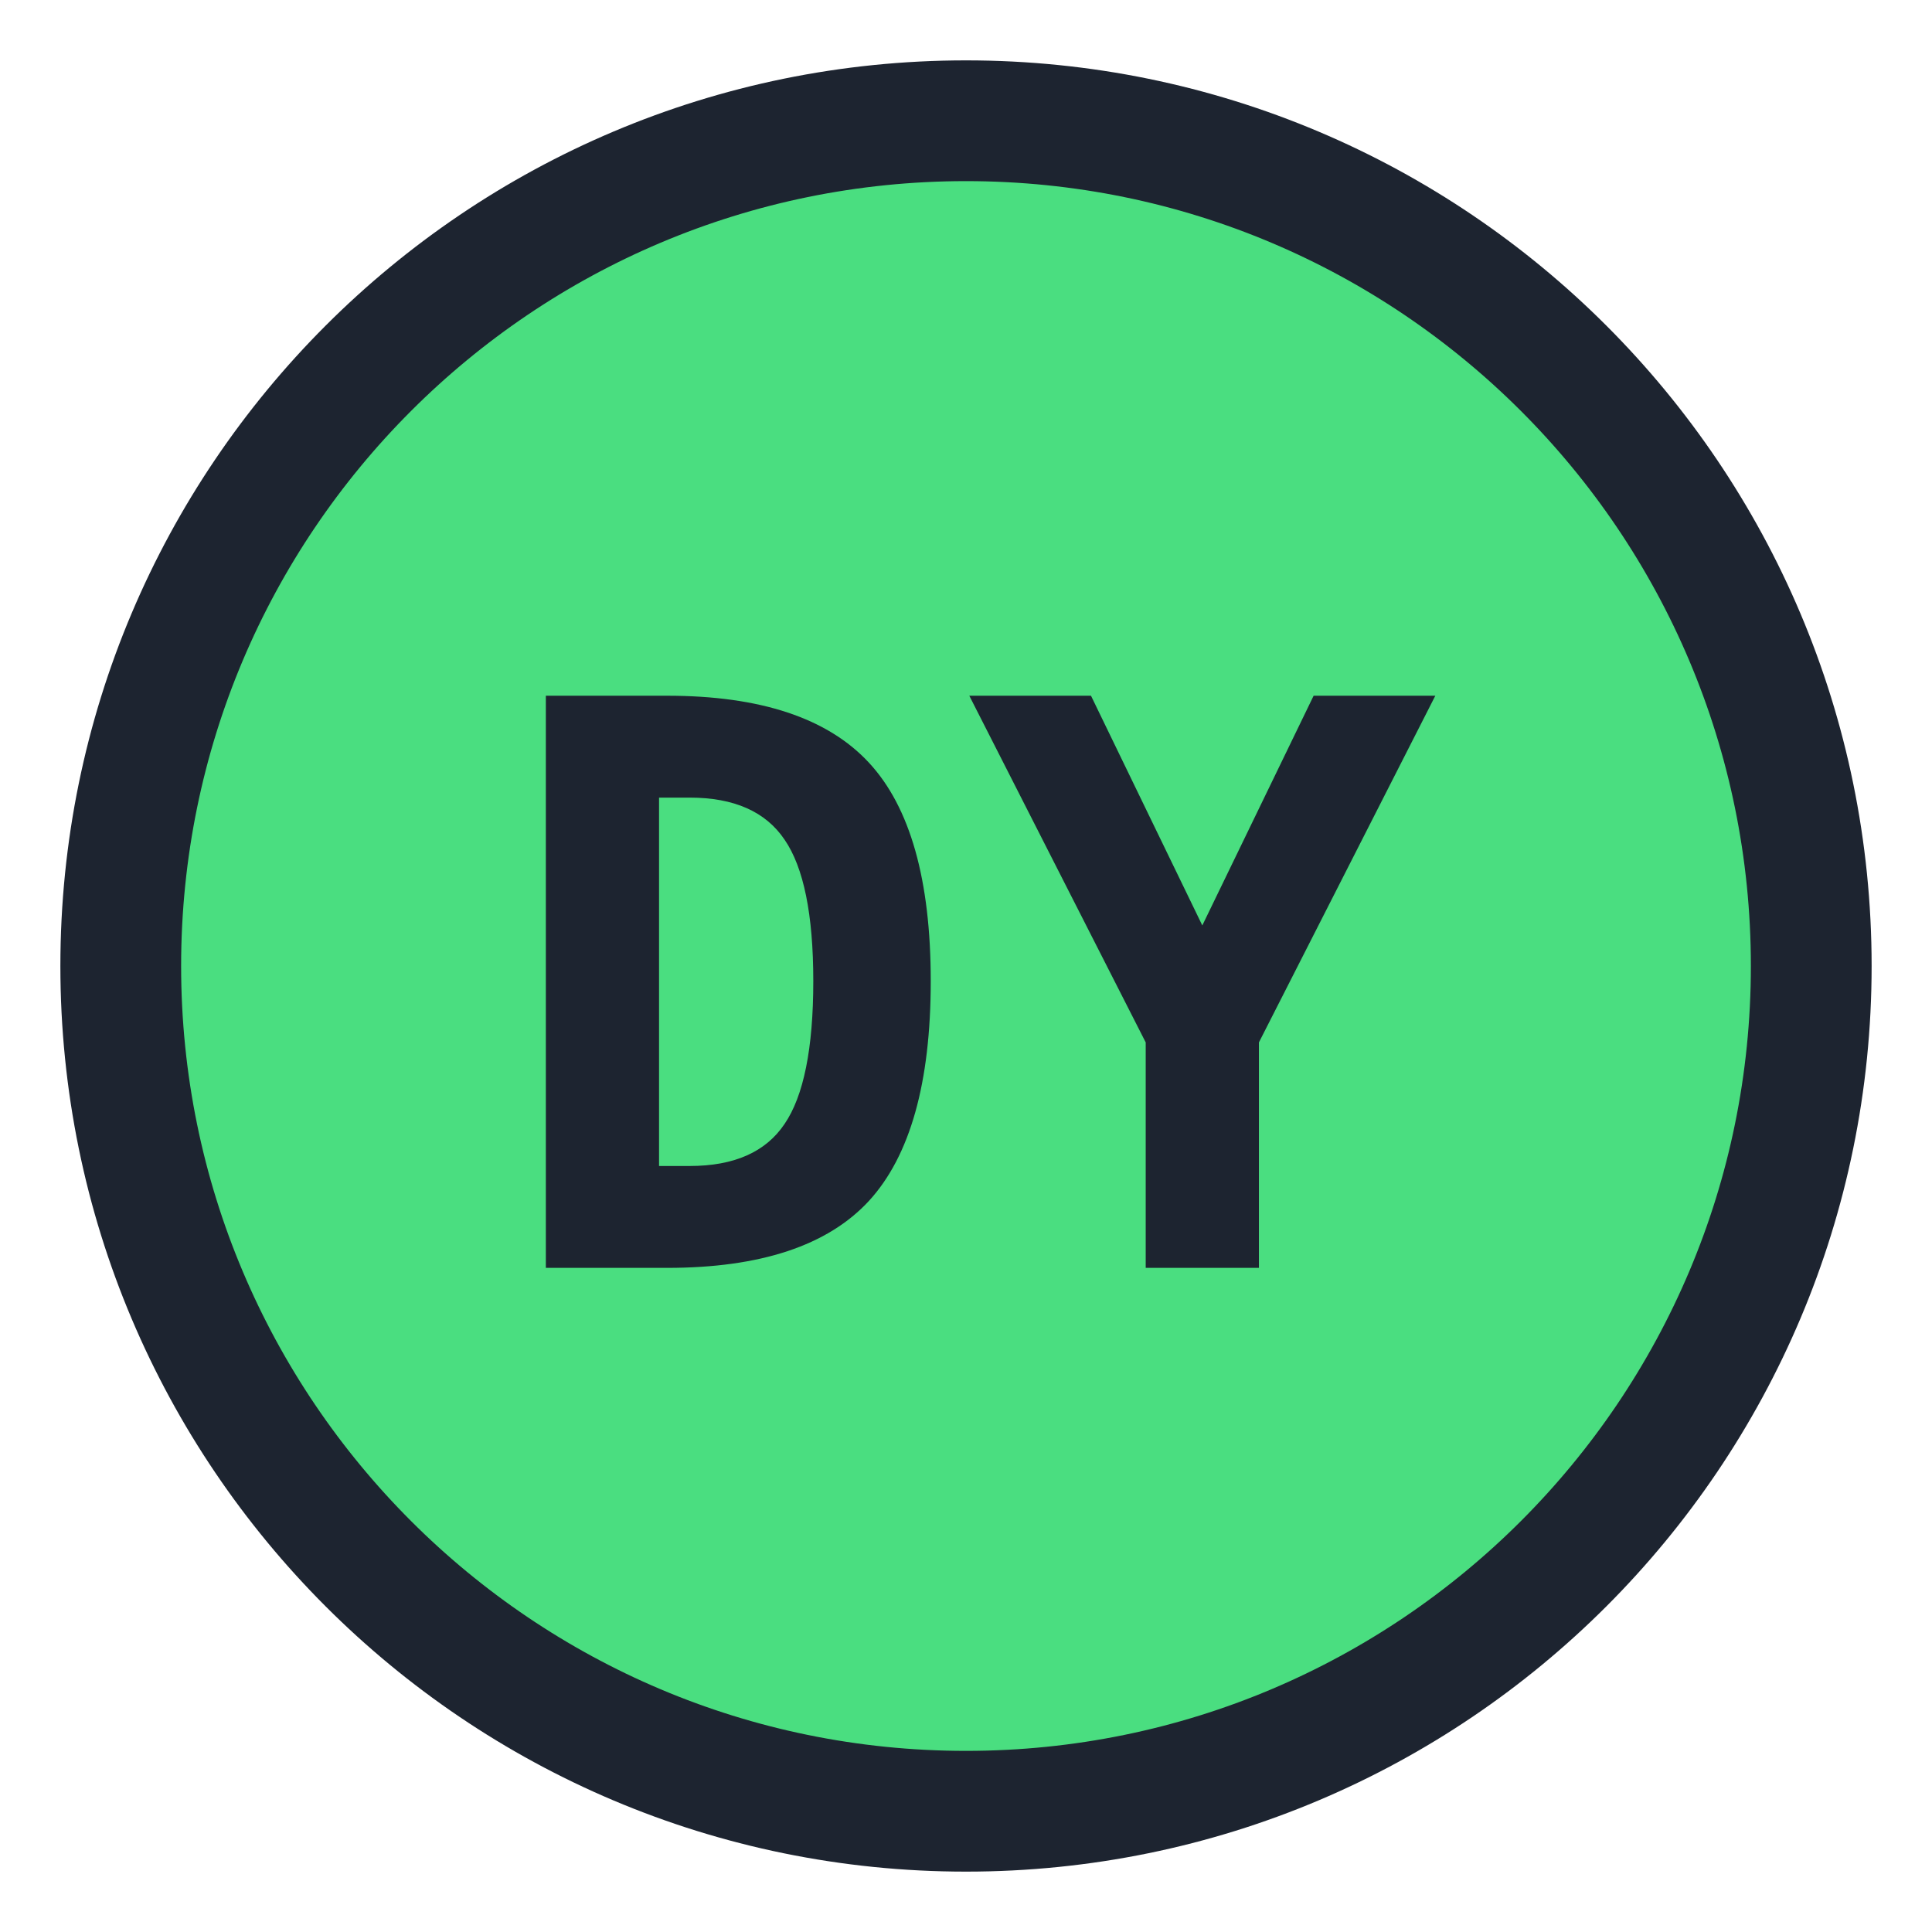
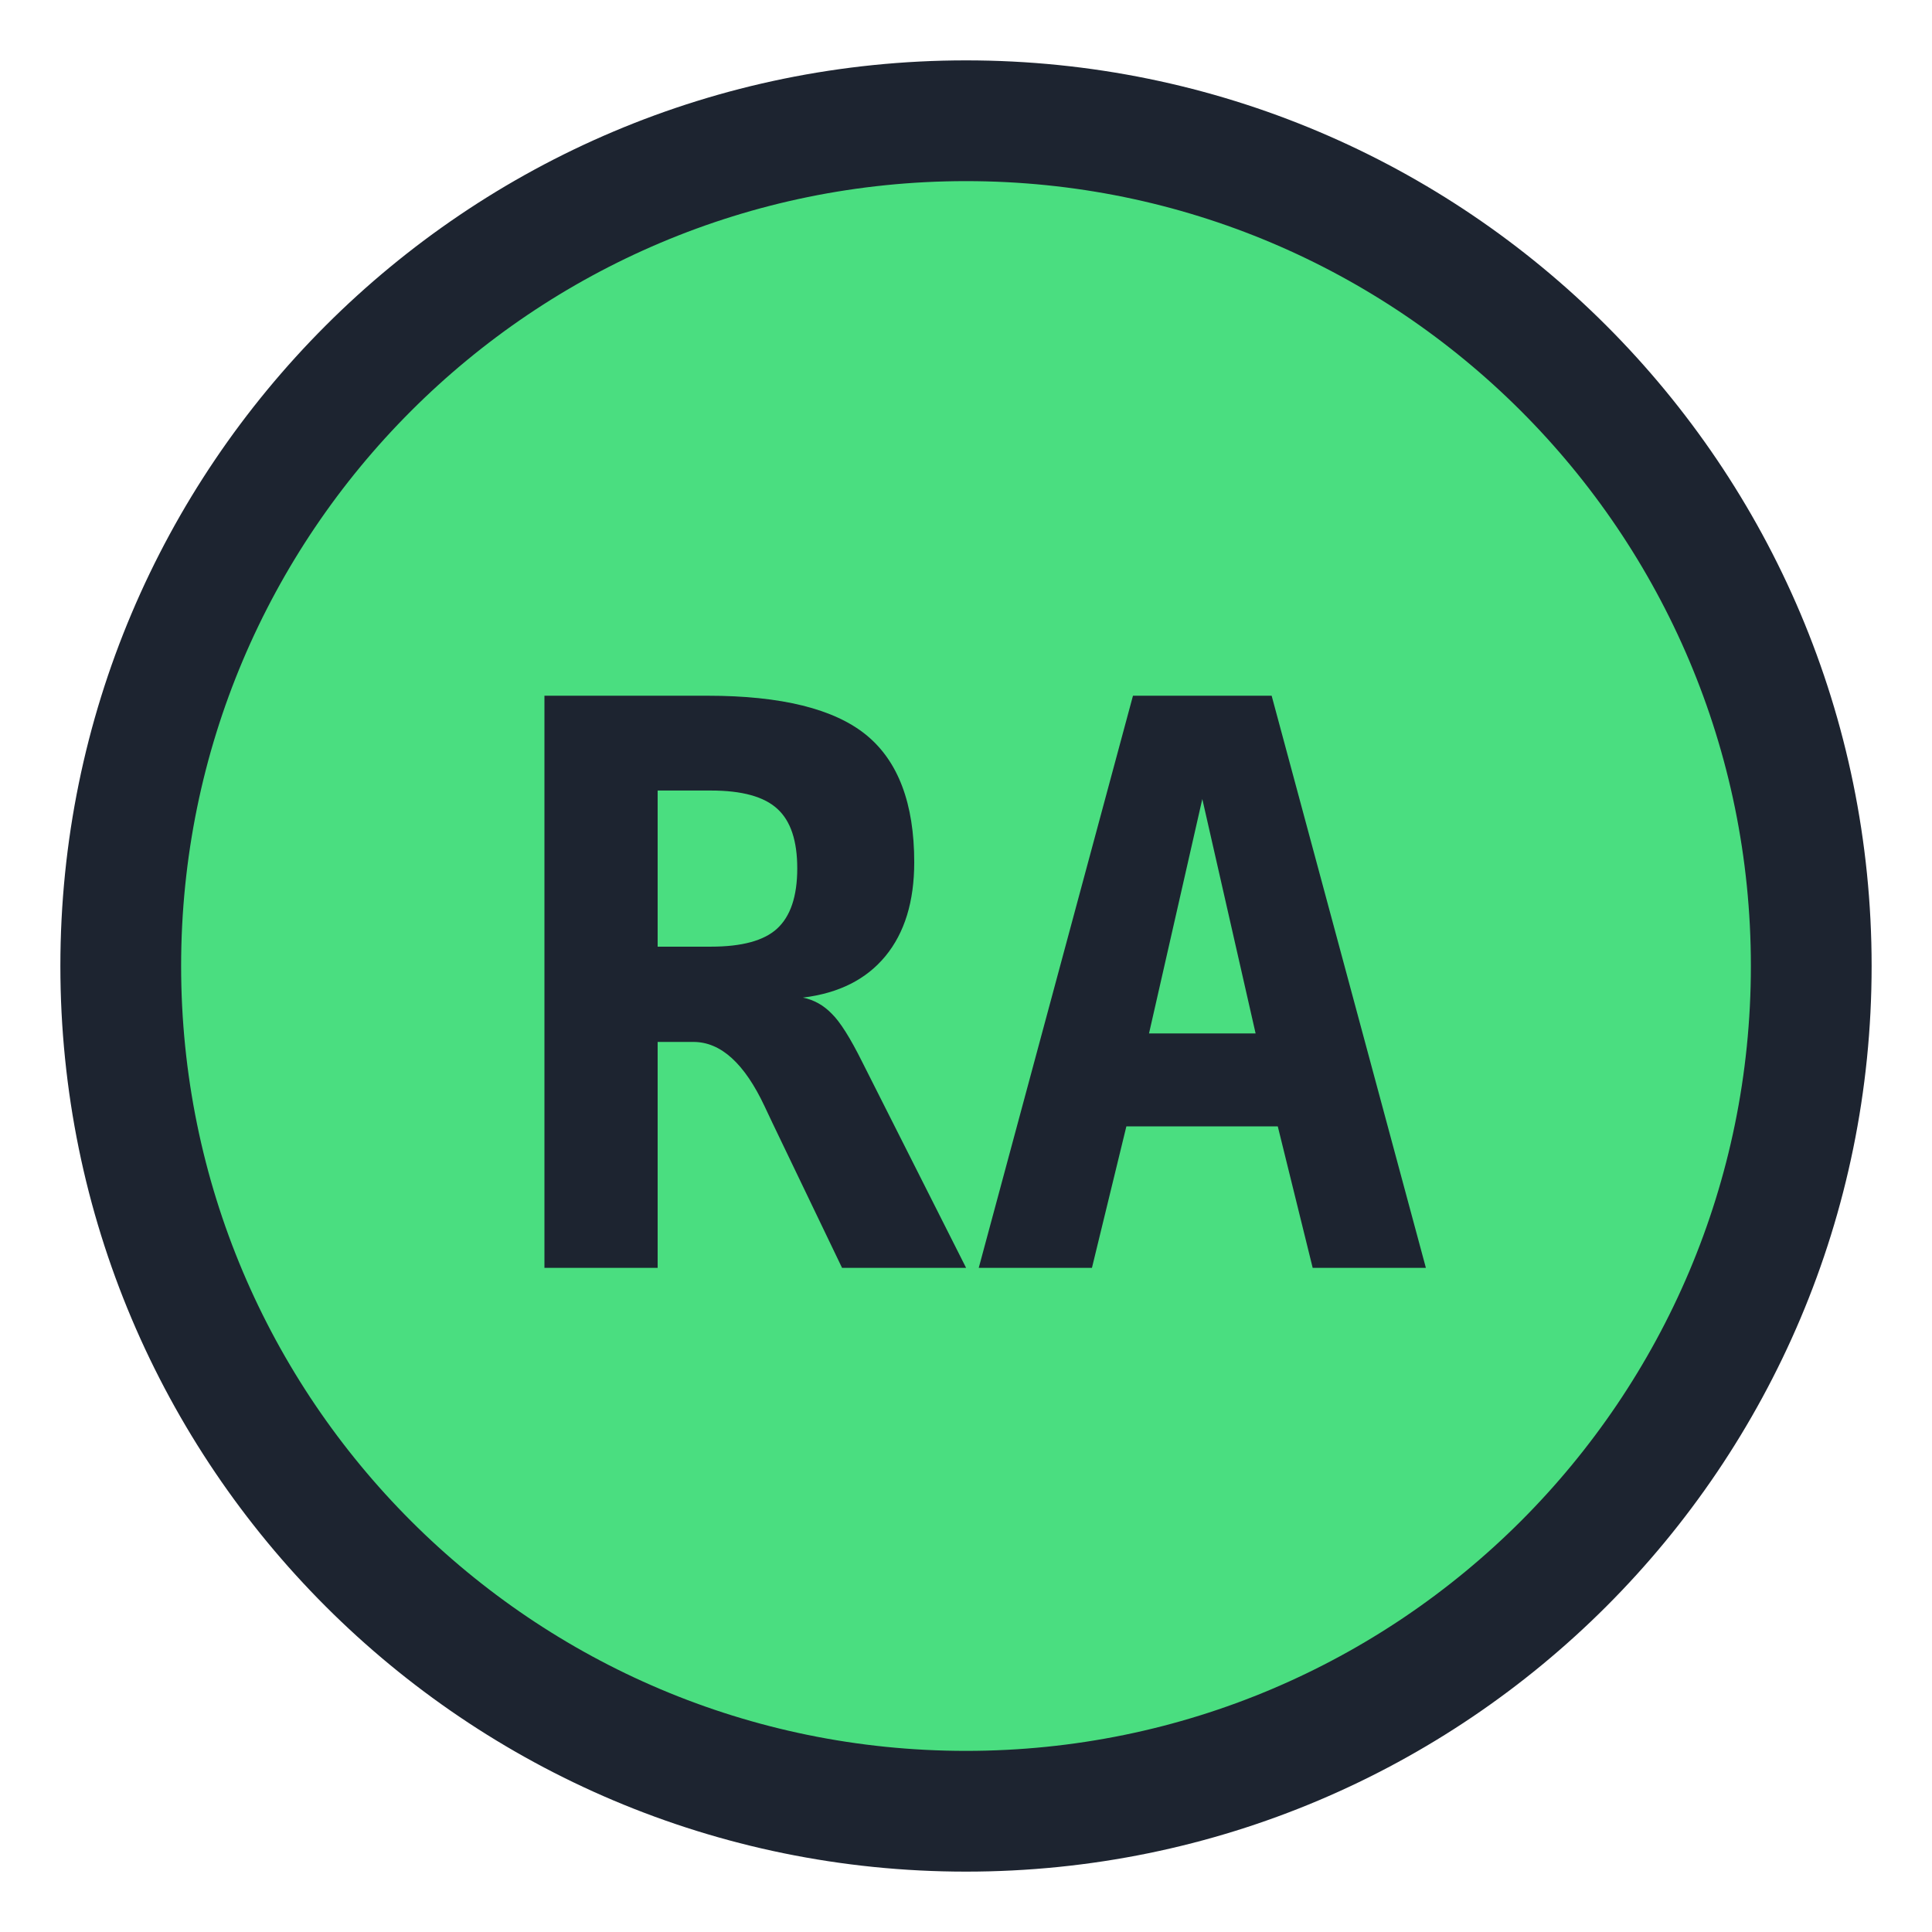
<svg xmlns="http://www.w3.org/2000/svg" viewBox="0 0 64 64">
  <circle cx="32" cy="32" r="28" fill="#4ade80" stroke="#1d2430" stroke-width="4" />
-   <text x="32" y="42" text-anchor="middle" font-family="JetBrains Mono, ui-monospace, Menlo, monospace" font-weight="700" font-size="26" fill="#1d2430">DY</text>
+   <text x="32" y="42" text-anchor="middle" font-family="JetBrains Mono, ui-monospace, Menlo, monospace" font-weight="700" font-size="26" fill="#1d2430">RA</text>
</svg>
